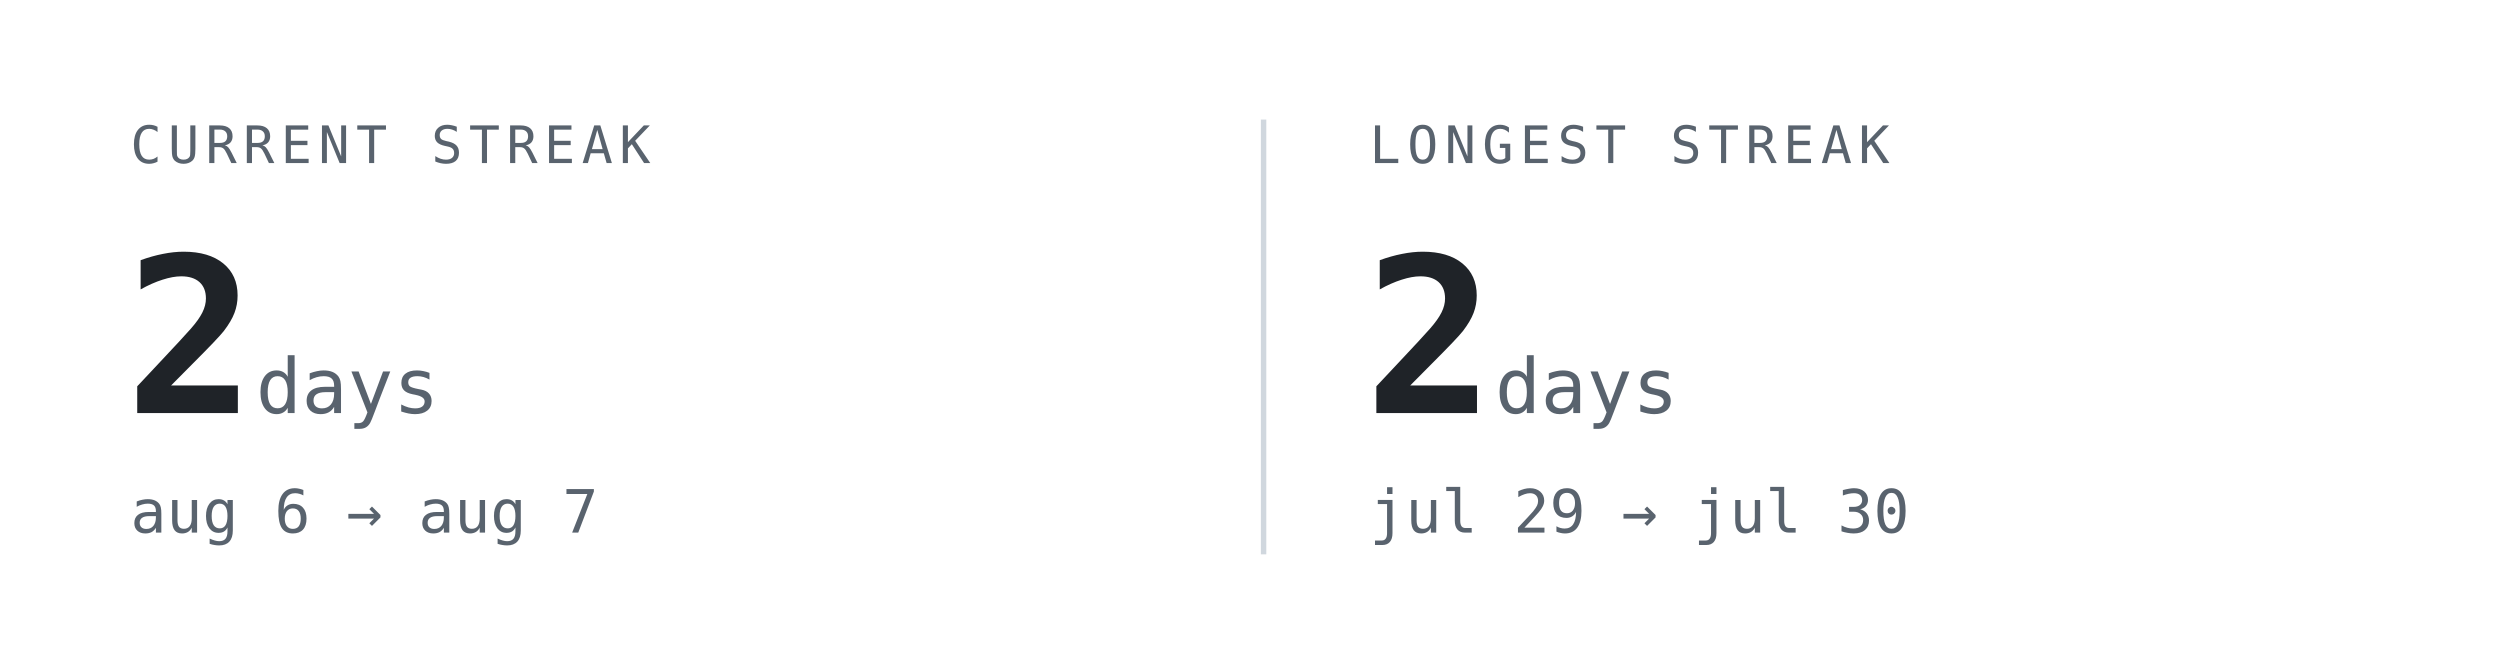
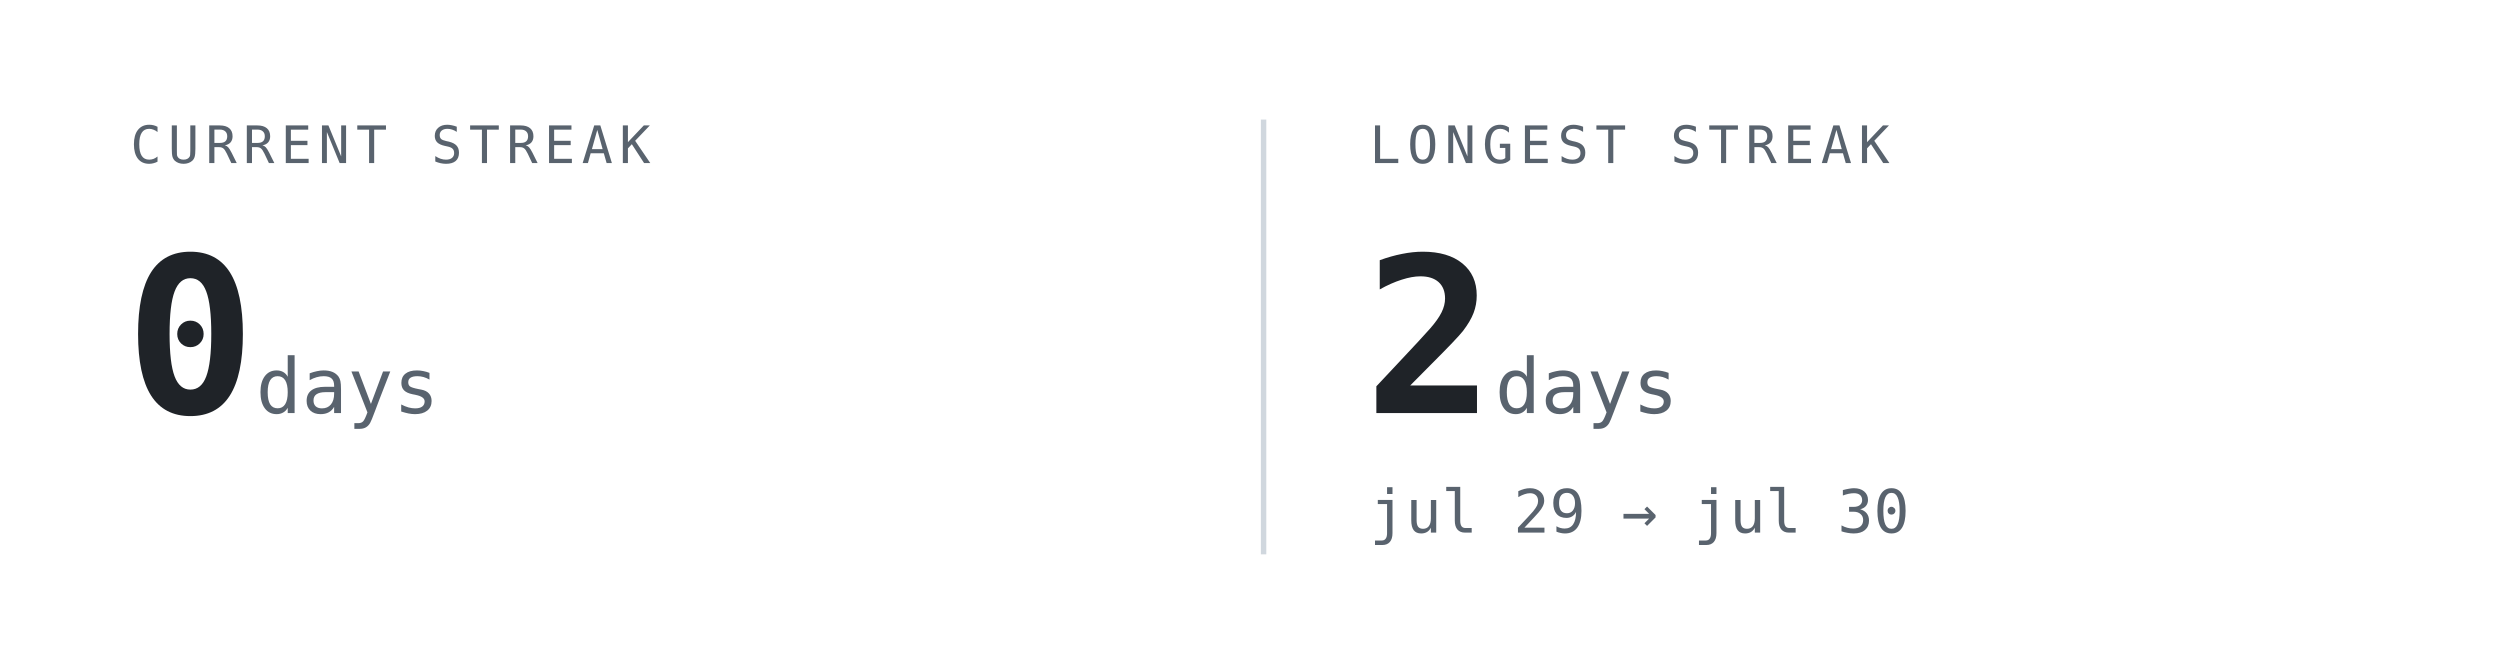
<svg xmlns="http://www.w3.org/2000/svg" viewBox="0 0 460 120" width="460" font-family="'JetBrains Mono', ui-monospace, SFMono-Regular, monospace">
  <style>
  .s{fill:#1f2328}  .m{fill:#59636e}  .t{fill:#d0d7de}
  .stk{stroke:#1f2328}  .trk{fill:#eaeef2}
  @media(prefers-color-scheme:dark){
    .s{fill:#e6edf3} .m{fill:#7d8590} .t{fill:#30363d}
    .stk{stroke:#e6edf3} .trk{fill:#21262d}
  }
</style>
  <rect fill="none" width="460" height="120" />
  <text class="m" x="24" y="30" font-size="9.5" letter-spacing="1.2">CURRENT STREAK</text>
-   <text class="s" x="23" y="76" font-size="40" font-weight="700">2<tspan class="m" font-size="14" font-weight="400"> days</tspan>
+   <text class="s" x="23" y="76" font-size="40" font-weight="700">0<tspan class="m" font-size="14" font-weight="400"> days</tspan>
  </text>
-   <text class="m" x="24" y="98" font-size="11">aug 6 → aug 7</text>
+   <text class="m" x="24" y="98" font-size="11" />
  <rect class="t" x="232" y="22" width="1" height="80" />
  <text class="m" x="252" y="30" font-size="9.5" letter-spacing="1.2">LONGEST STREAK</text>
  <text class="s" x="251" y="76" font-size="40" font-weight="700">2<tspan class="m" font-size="14" font-weight="400"> days</tspan>
  </text>
  <text class="m" x="252" y="98" font-size="11">jul 29 → jul 30</text>
</svg>
